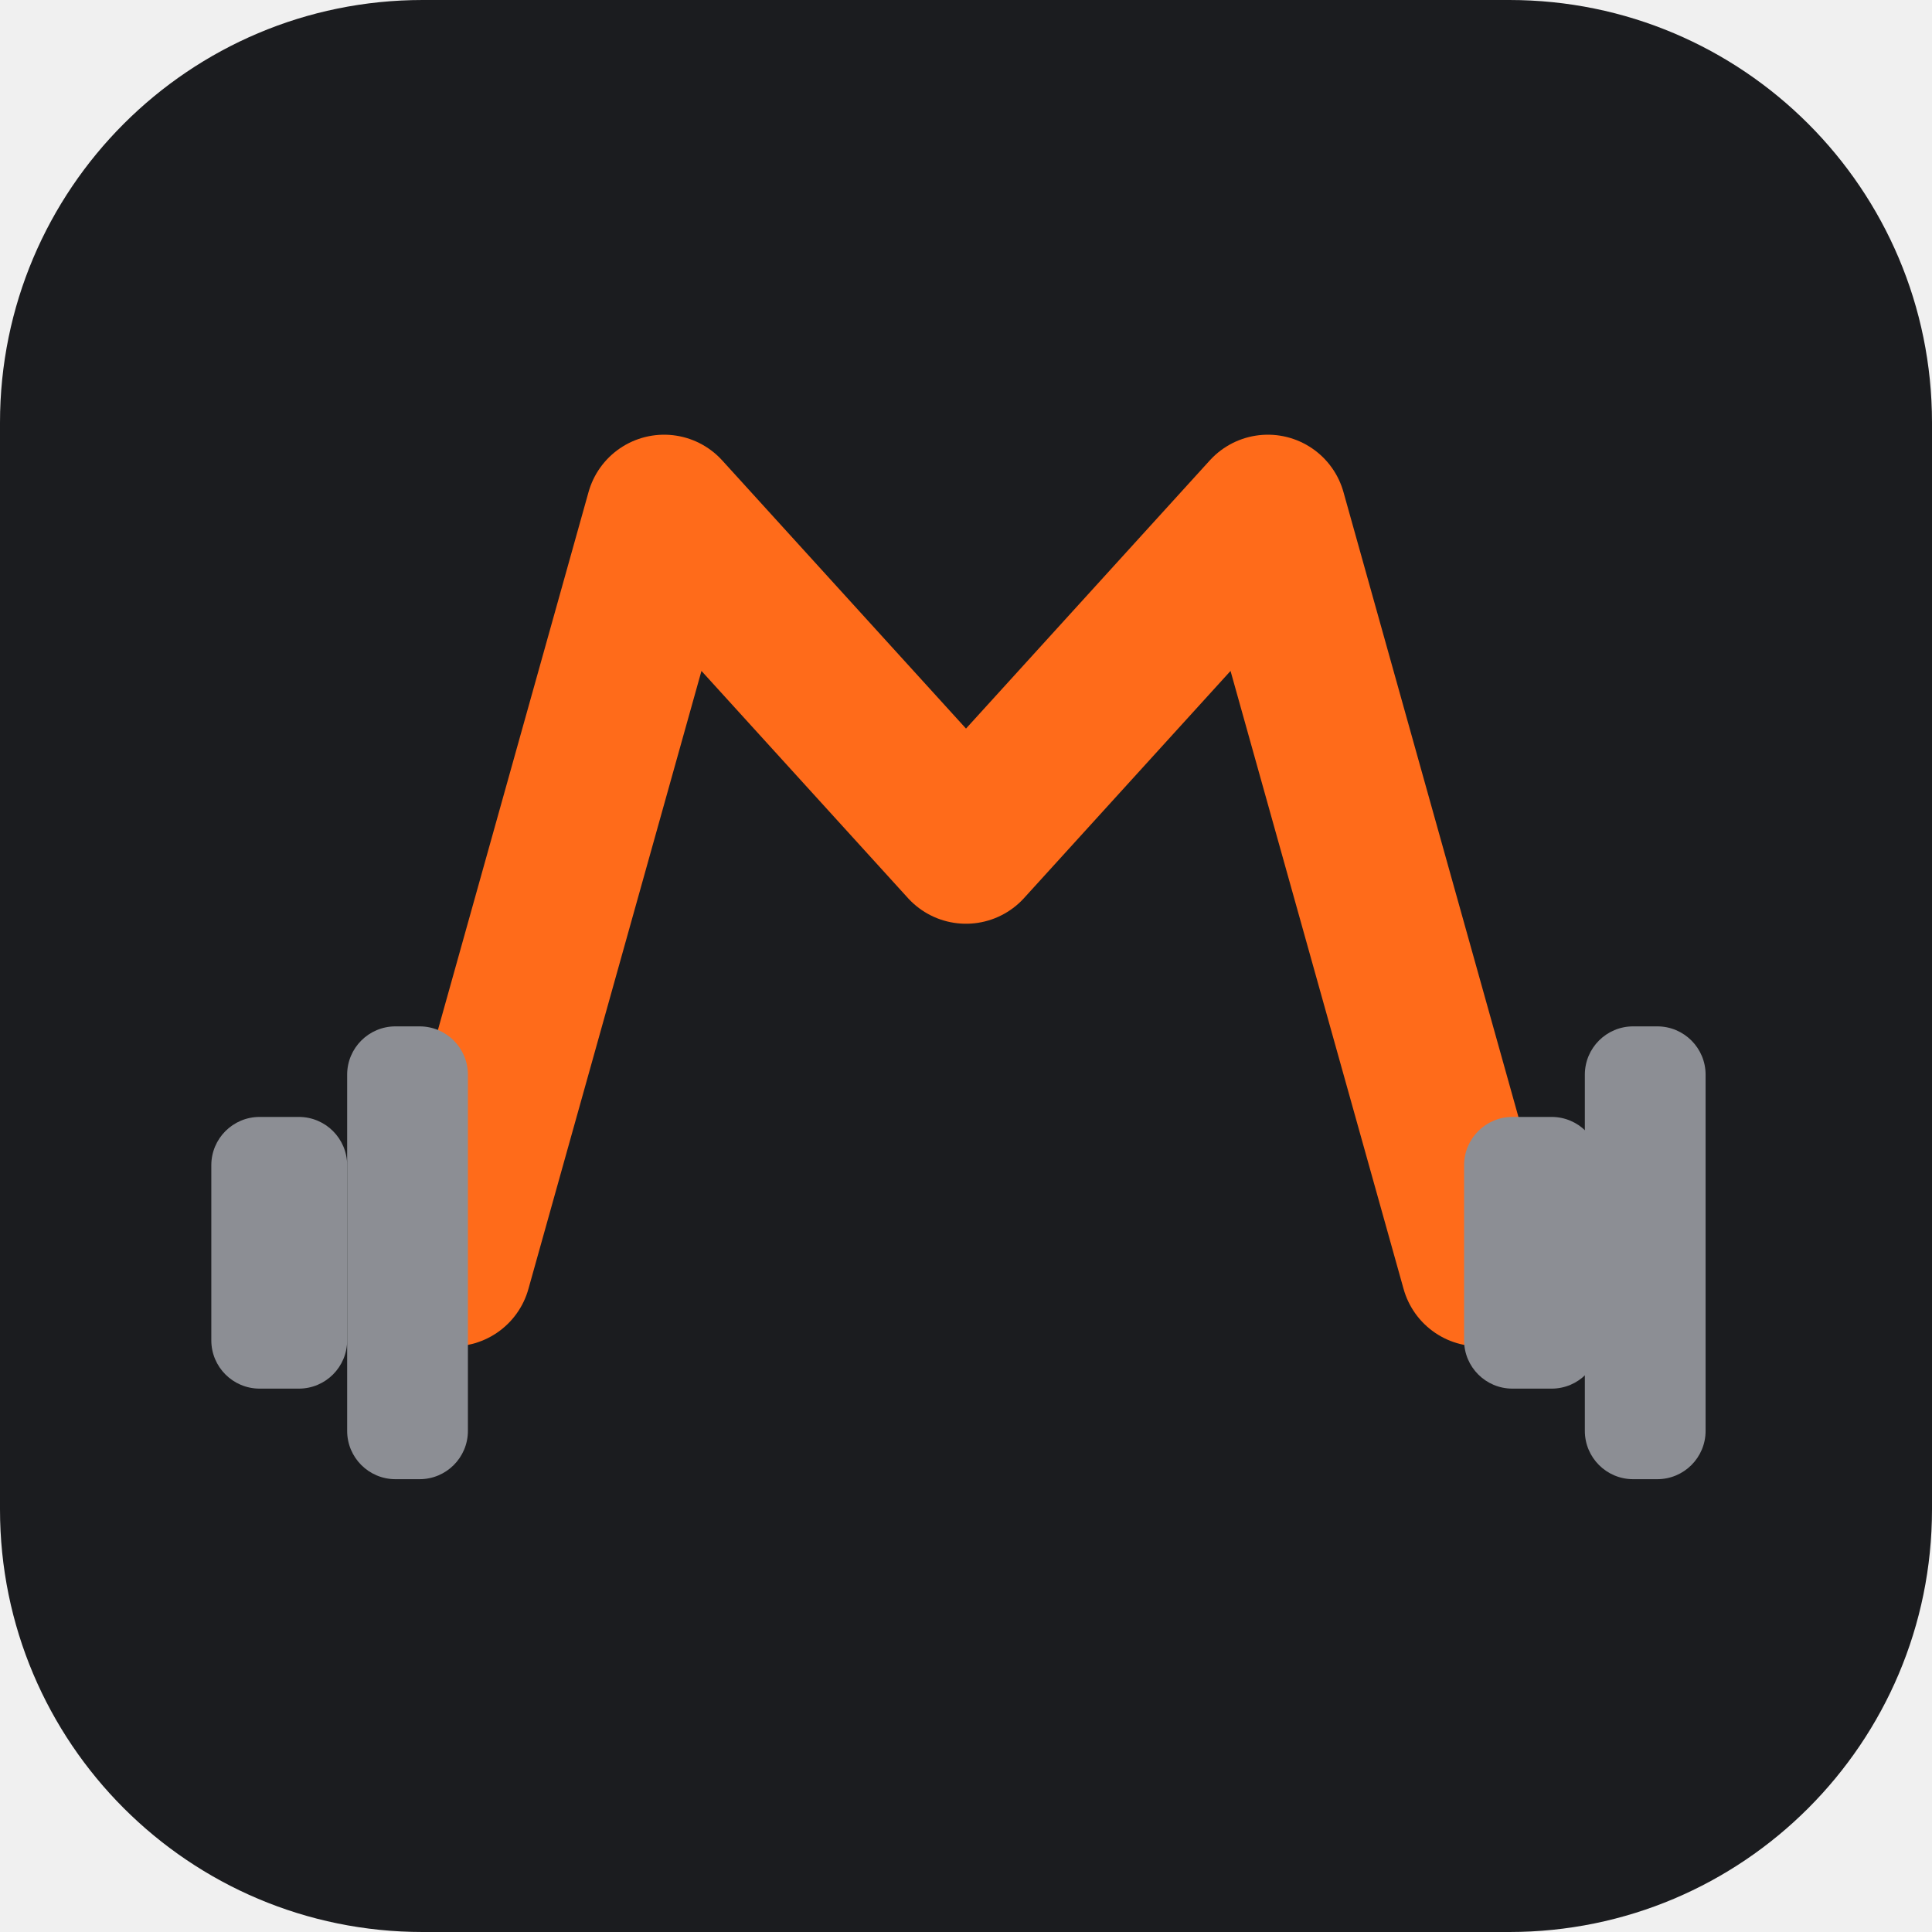
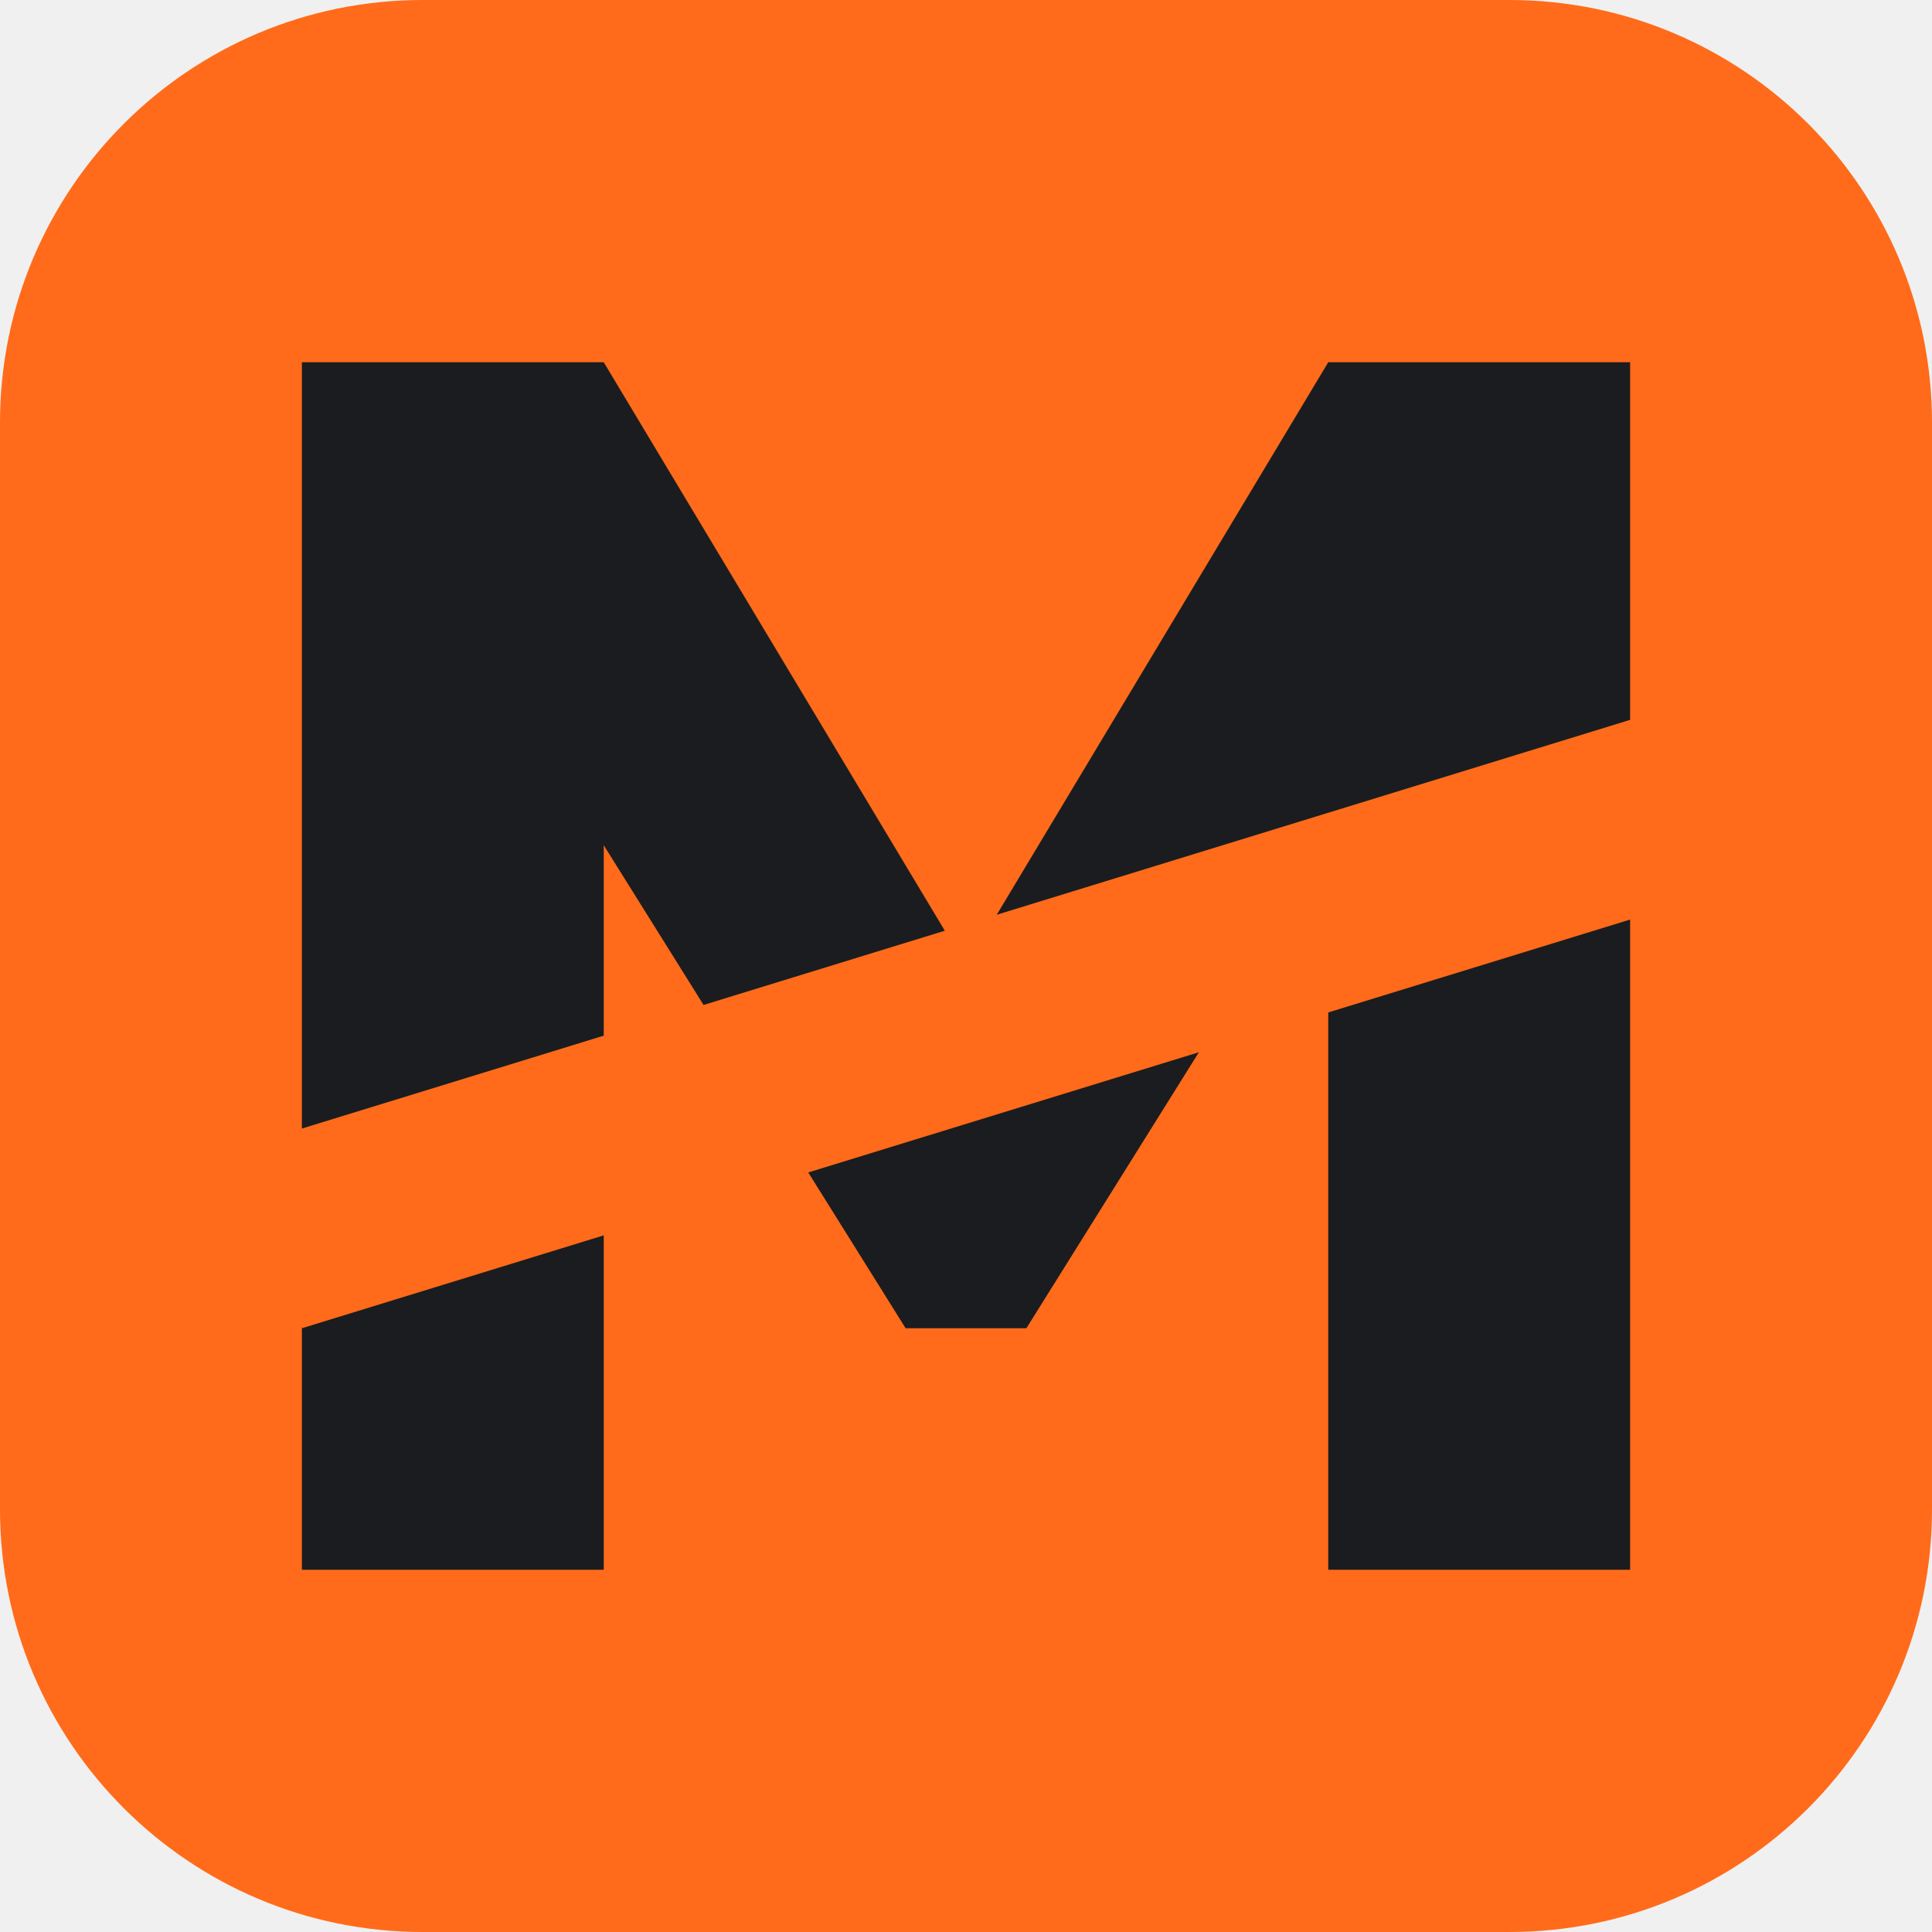
<svg xmlns="http://www.w3.org/2000/svg" viewBox="0 0 64 64" width="512" height="512">
-   <rect width="64" height="64" rx="14" fill="#1B1C1F" />
-   <polyline points="15,42 22,17 32,28 42,17 49,42" fill="none" stroke="#FF6B1A" stroke-width="5.2" stroke-linejoin="round" stroke-linecap="round" />
-   <g fill="#8C8E94">
-     <rect x="7" y="37" width="4.5" height="9" rx="1.6" />
-     <rect x="11.5" y="34" width="4" height="15" rx="1.6" />
-     <rect x="52.5" y="34" width="4" height="15" rx="1.6" />
-     <rect x="48.5" y="37" width="4.5" height="9" rx="1.6" />
+   <rect width="64" height="64" rx="14" fill="#FF6B1A" />
+   <defs>
+     <mask id="cutmask_02_inverted">
+       <rect width="64" height="64" fill="white" />
+       <path d="M 8 38 L 60 22 L 62 28 L 10 44 Z" fill="black" />
+     </mask>
+   </defs>
+   <g mask="url(#cutmask_02_inverted)">
+     <path d="M 10 52 L 10 12 L 20 12 L 32 32 L 44 12 L 54 12 L 54 52 L 44 52 L 44 28 L 34 44 L 30 44 L 20 28 L 20 52 Z" fill="#1B1C1F" />
  </g>
</svg>
